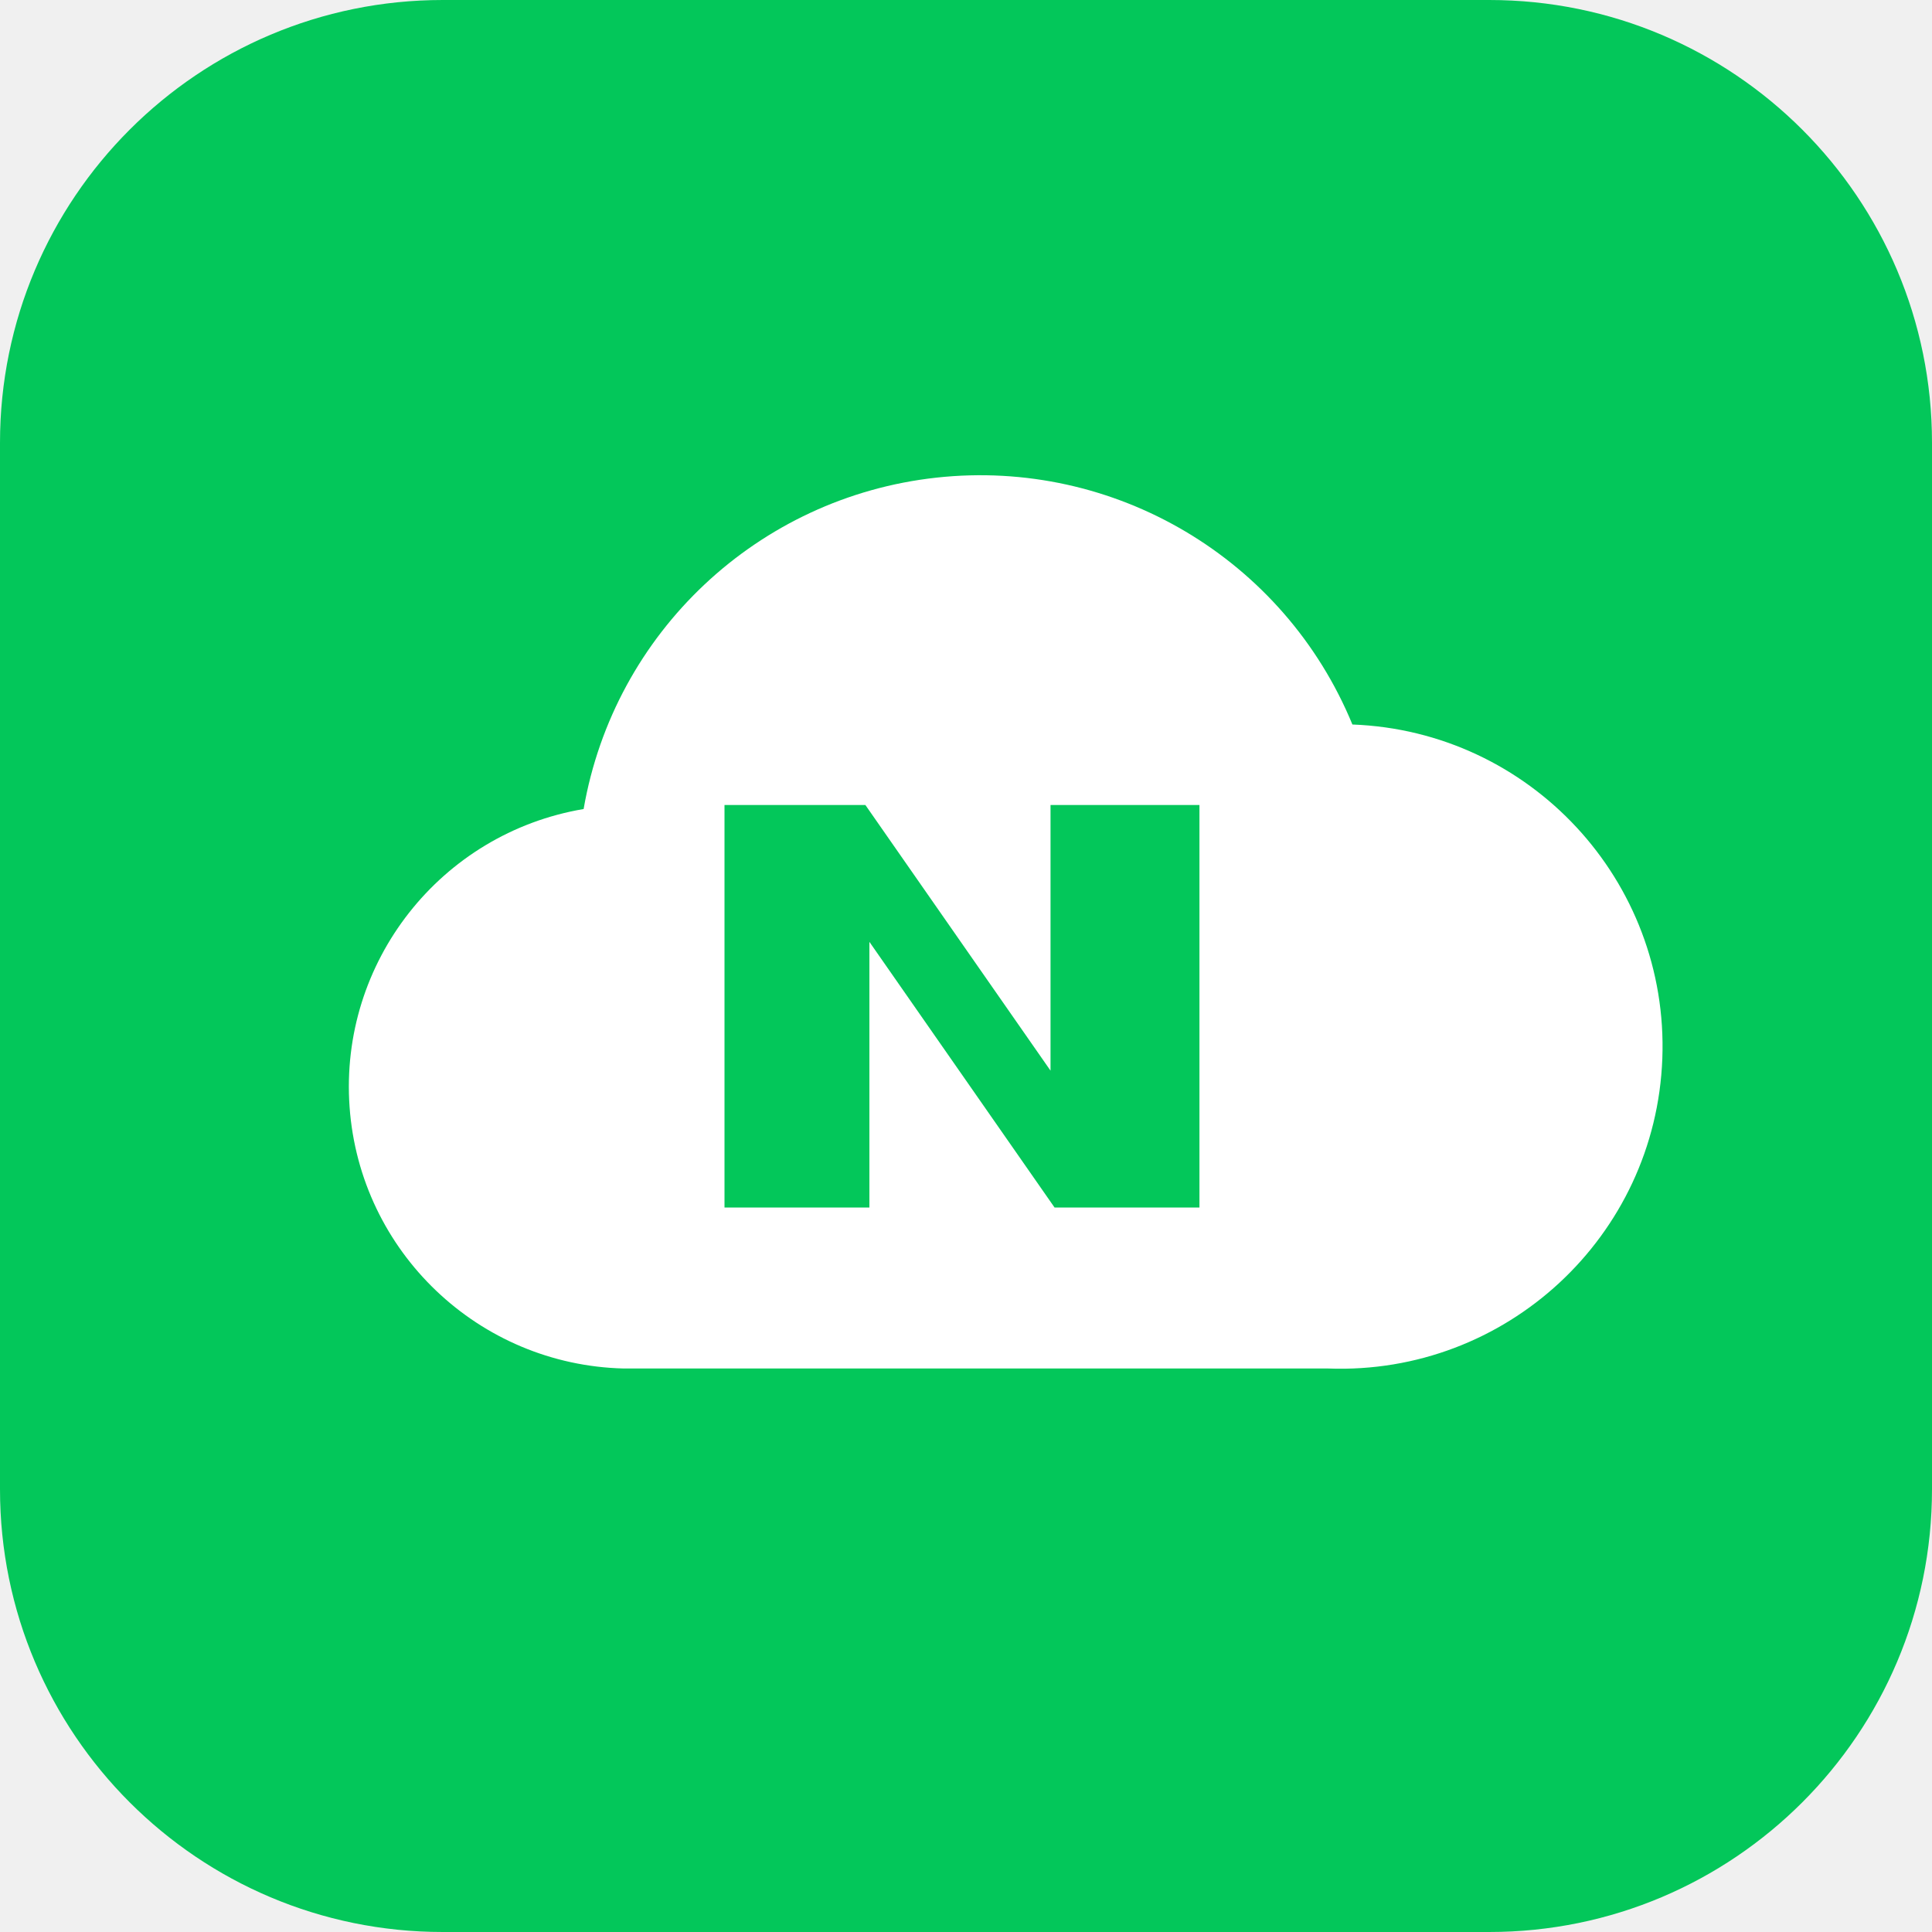
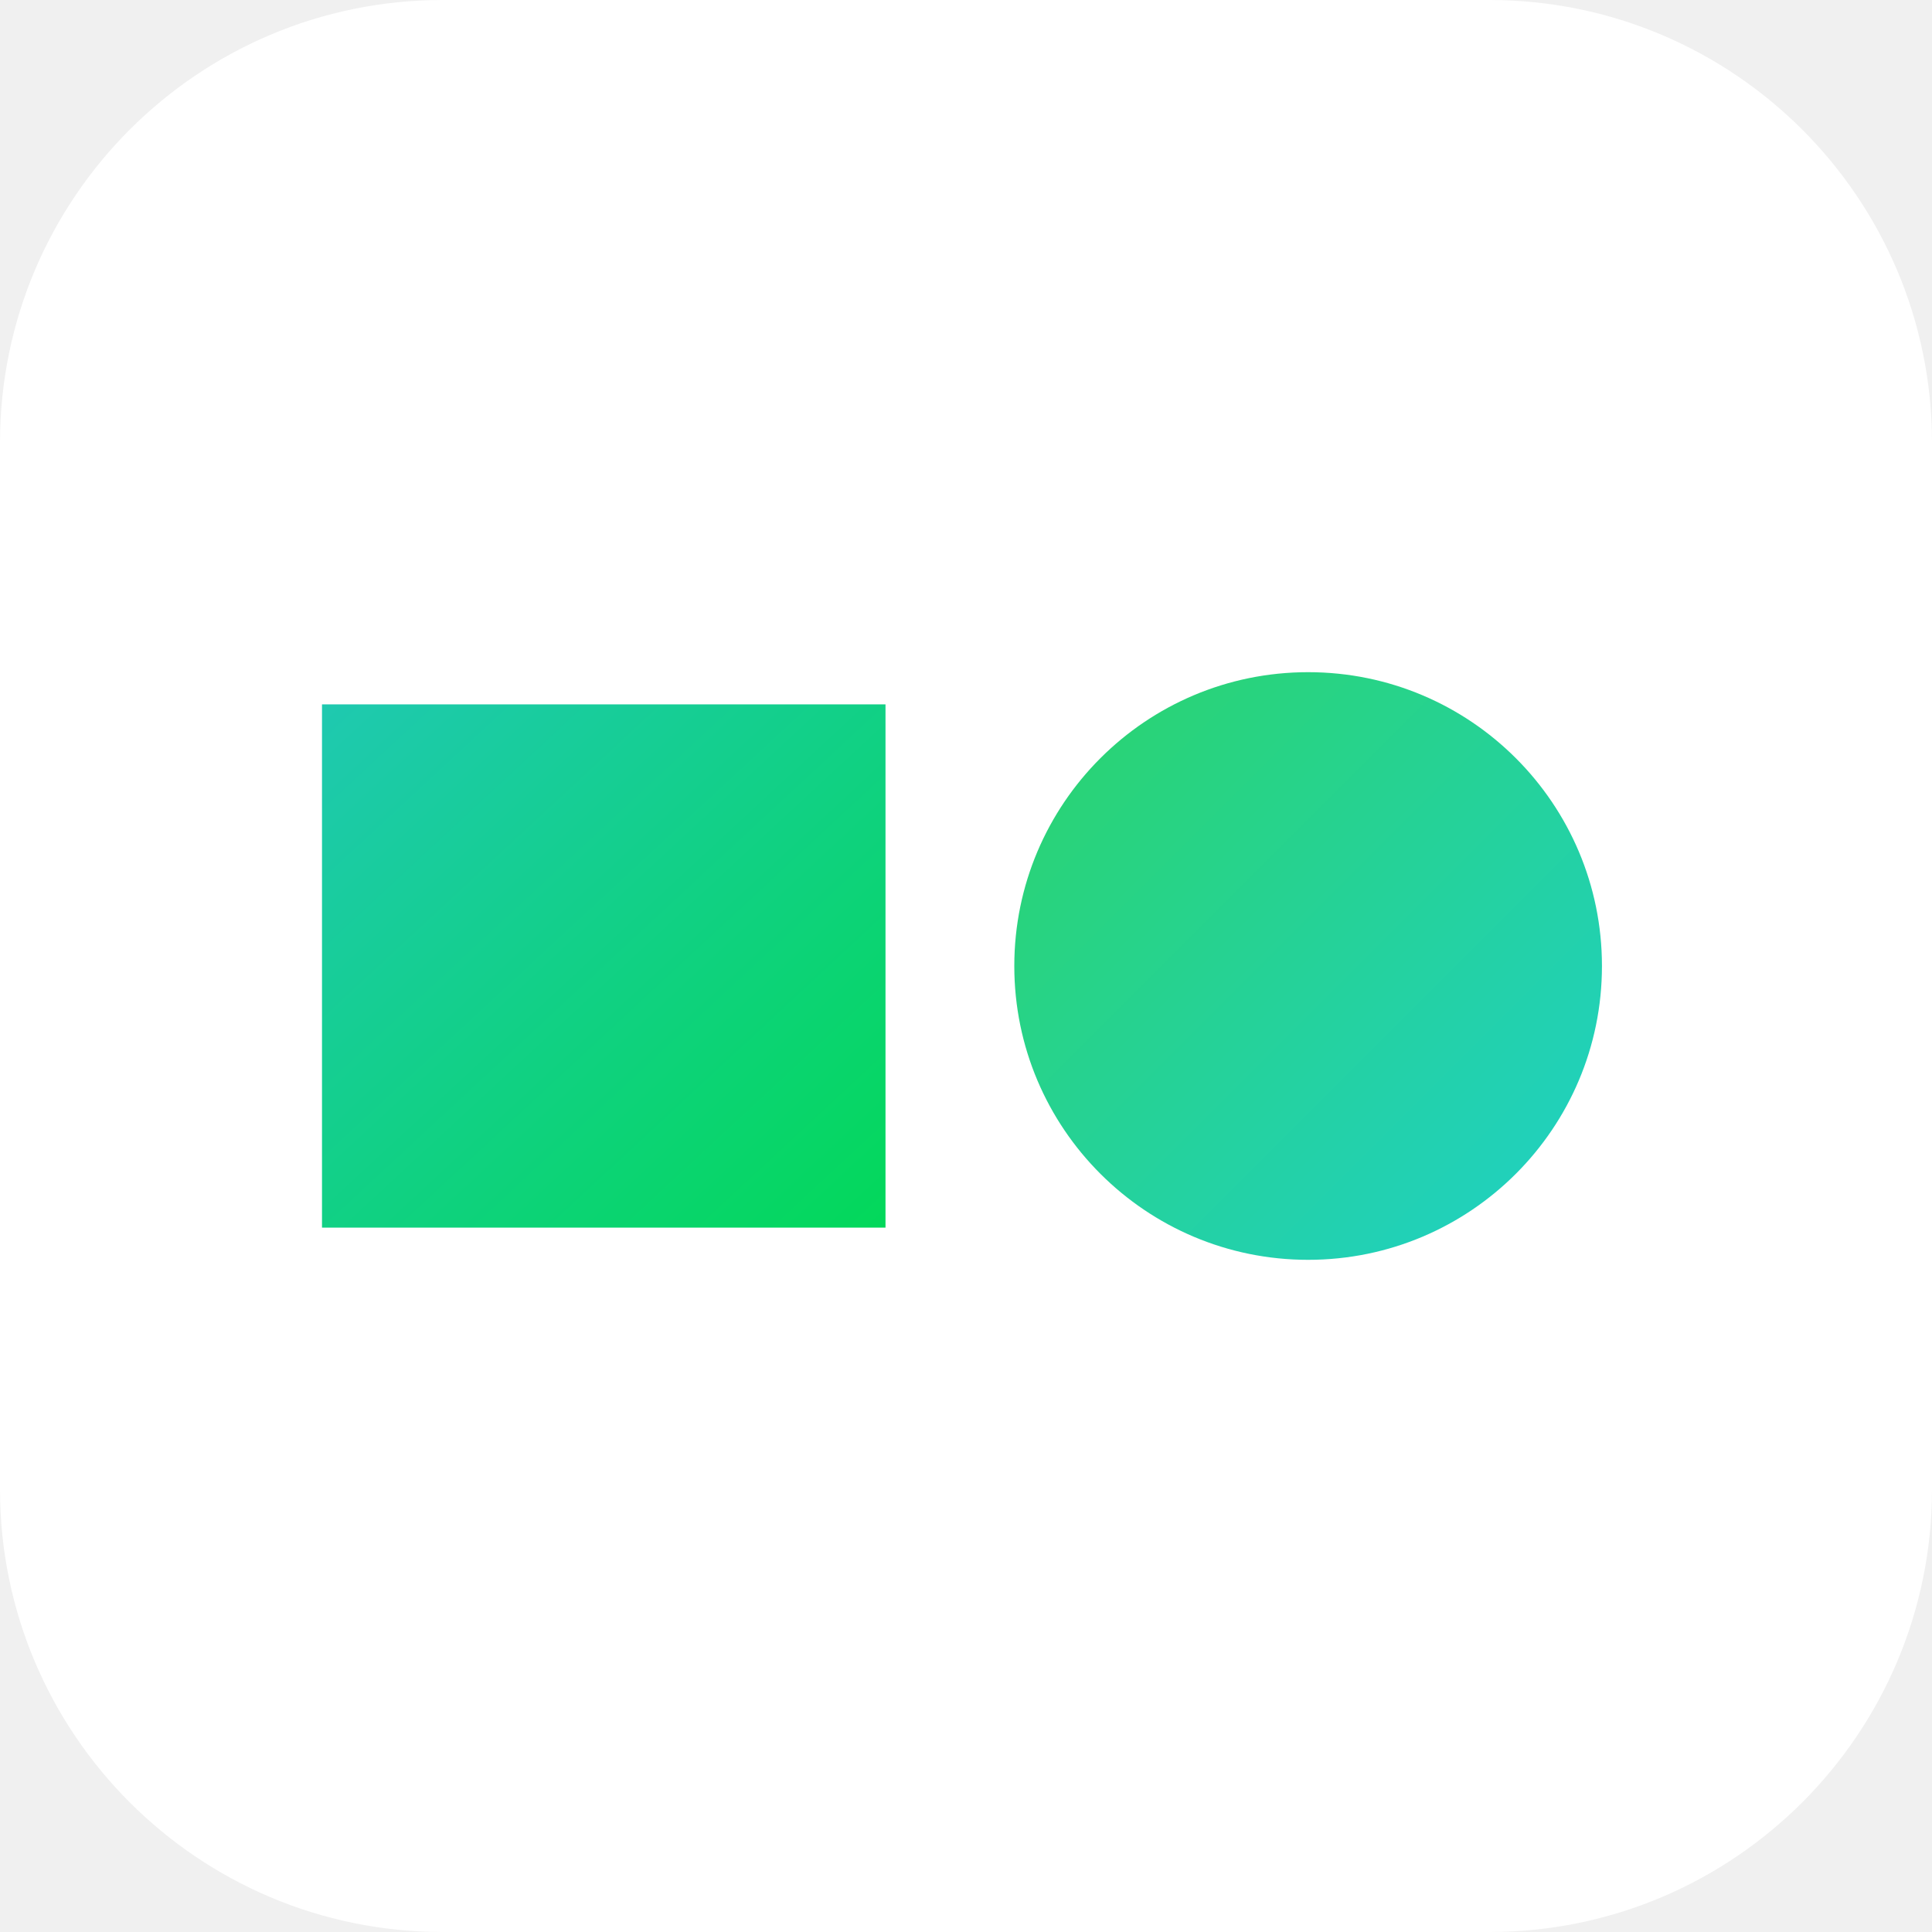
<svg xmlns="http://www.w3.org/2000/svg" viewBox="0 0 48 48">
-   <rect width="48" height="48" rx="11" fill="#03C75A" />
-   <path fill="#fff" d="M15.5 34a7 7 0 0 1-1-13.9A10 10 0 0 1 33.6 18a8 8 0 0 1-.6 16z" />
-   <path fill="#03C75A" d="M26.1 26.6 21.5 20H18v10h3.6v-6.6l4.6 6.6h3.6V20h-3.7z" />
+   <defs>
+     <linearGradient id="nq" x1="0" y1="0" x2="1" y2="1">
+       <stop offset="0" stop-color="#1FC9B0" />
+       <stop offset="1" stop-color="#03D85A" />
+     </linearGradient>
+     <linearGradient id="nc" x1="0" y1="0" x2="1" y2="1">
+       <stop offset="0" stop-color="#2BD46A" />
+       <stop offset="1" stop-color="#1FD0C8" />
+     </linearGradient>
+   </defs>
+   <rect width="48" height="48" rx="11" fill="#fff" />
+   <rect x="8" y="17.5" width="14" height="13" fill="url(#nq)" />
+   <circle cx="32.5" cy="24" r="7.3" fill="url(#nc)" />
</svg>
